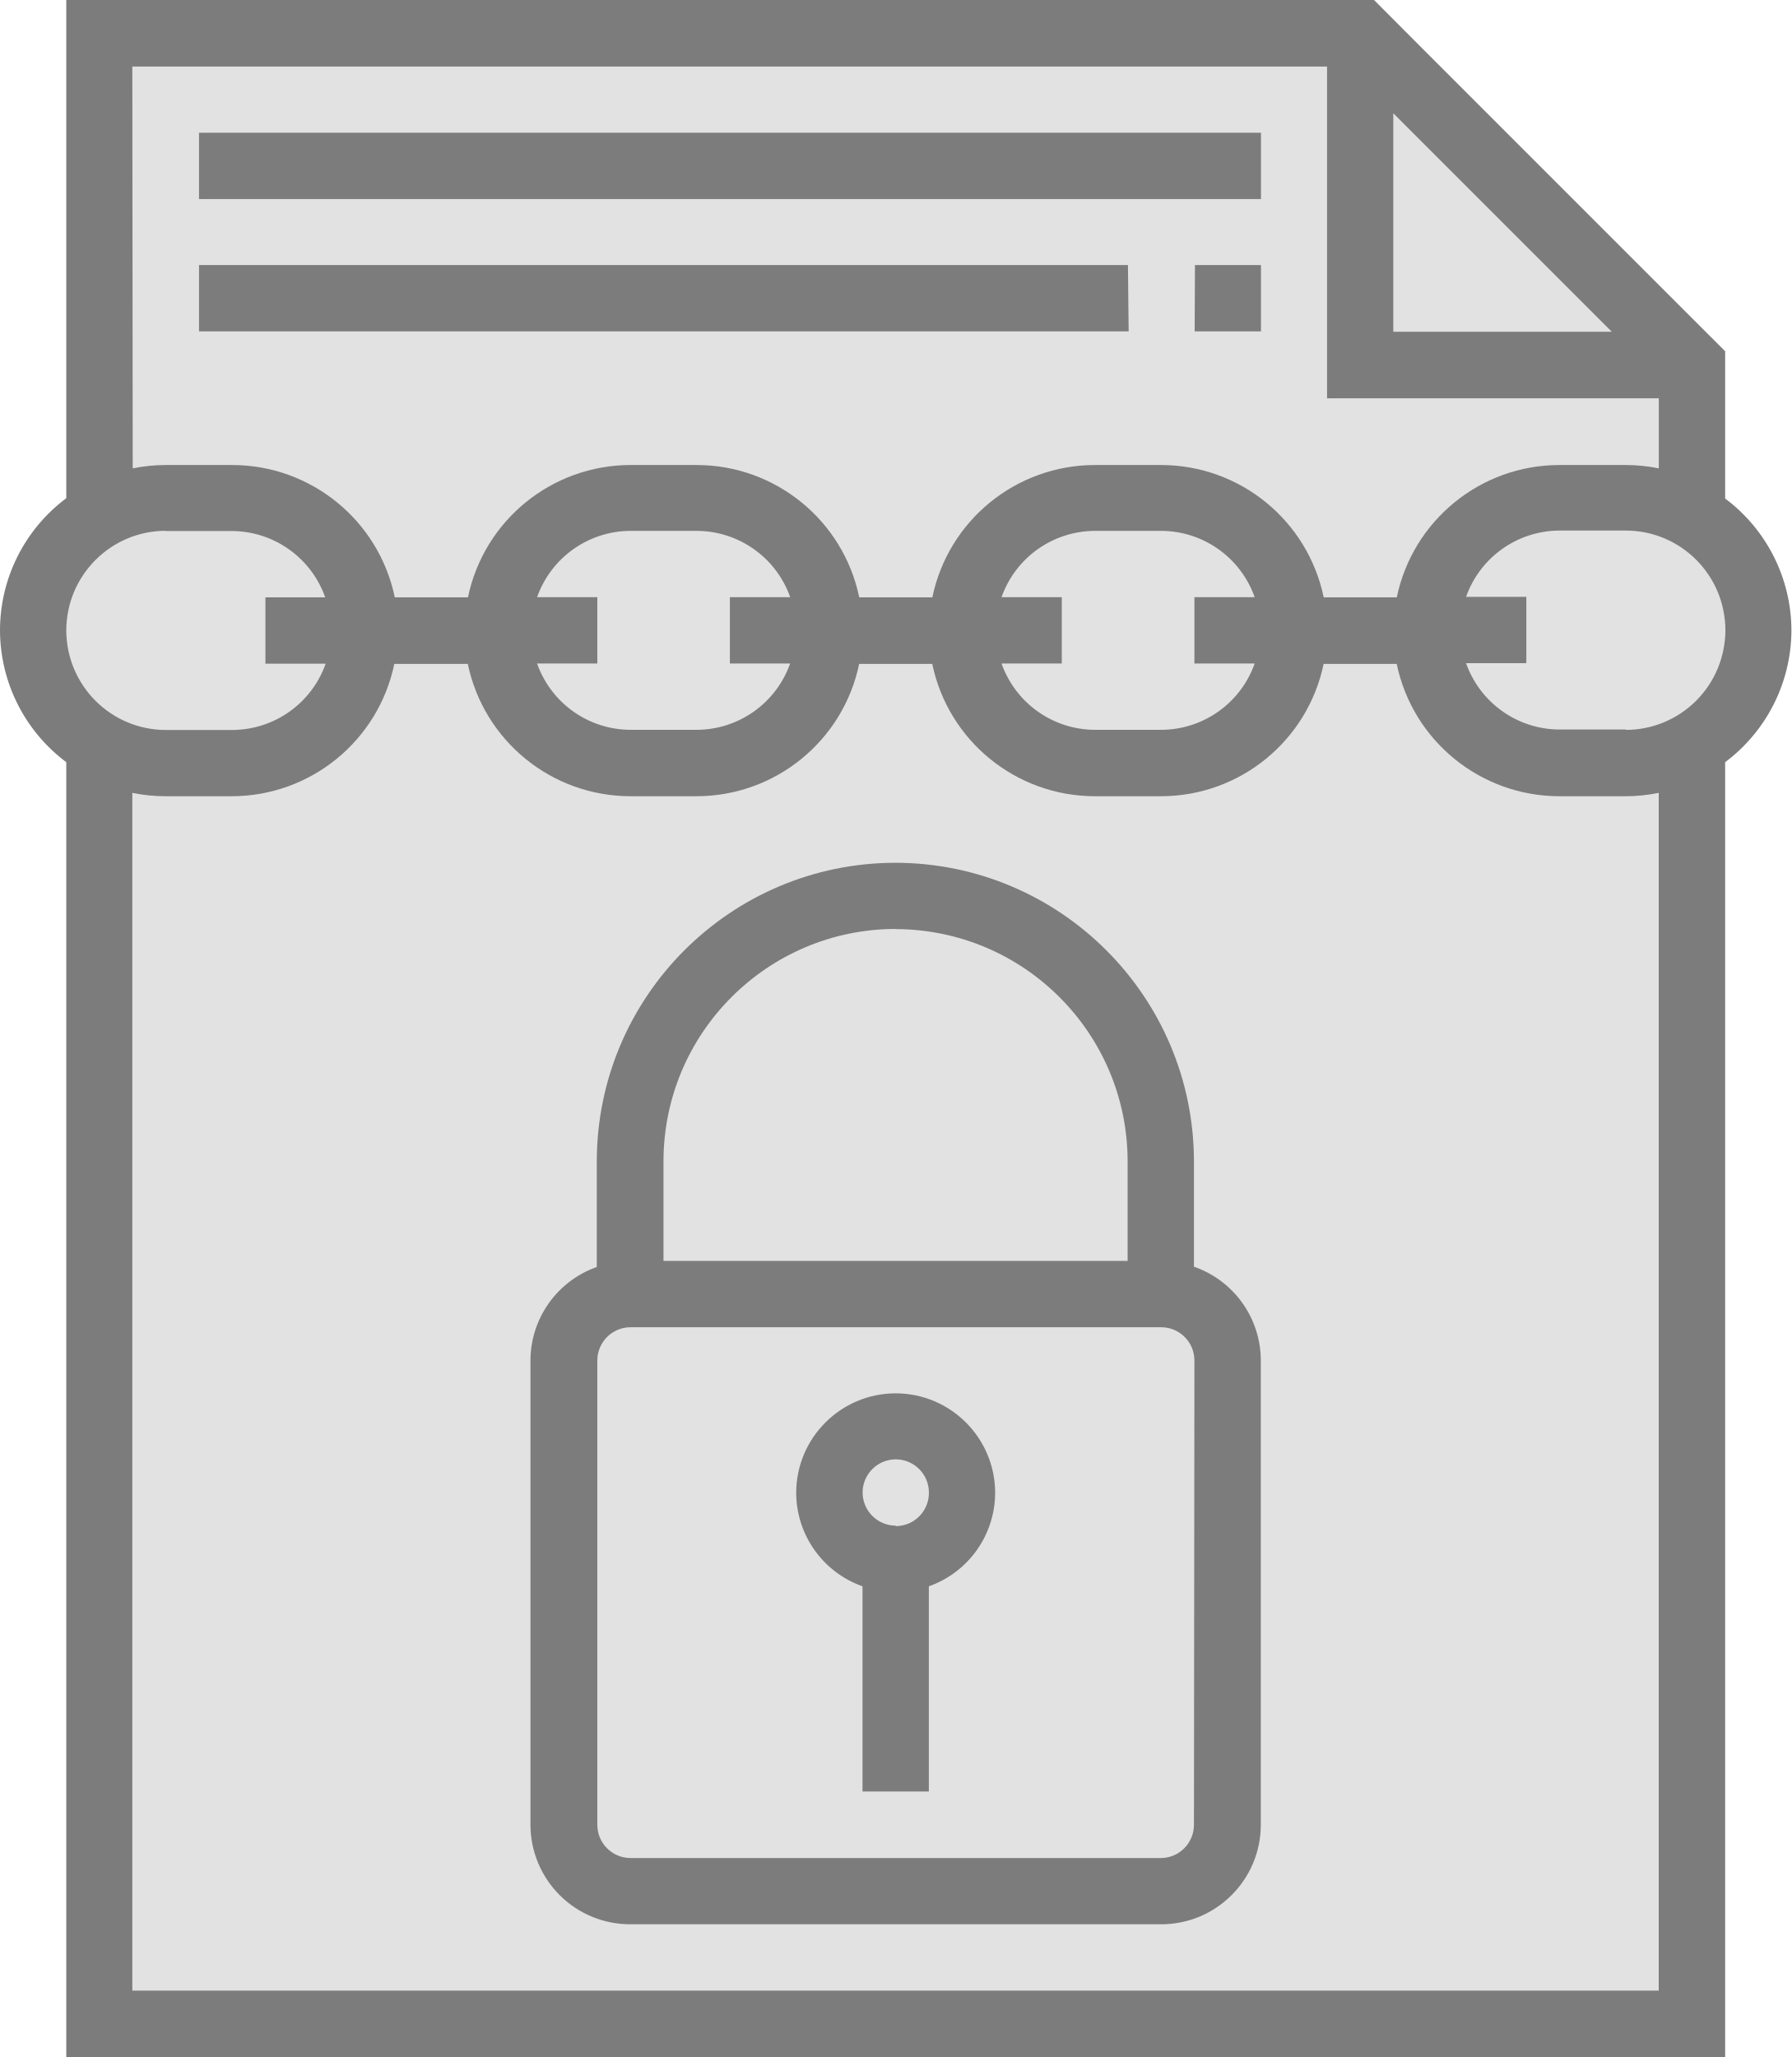
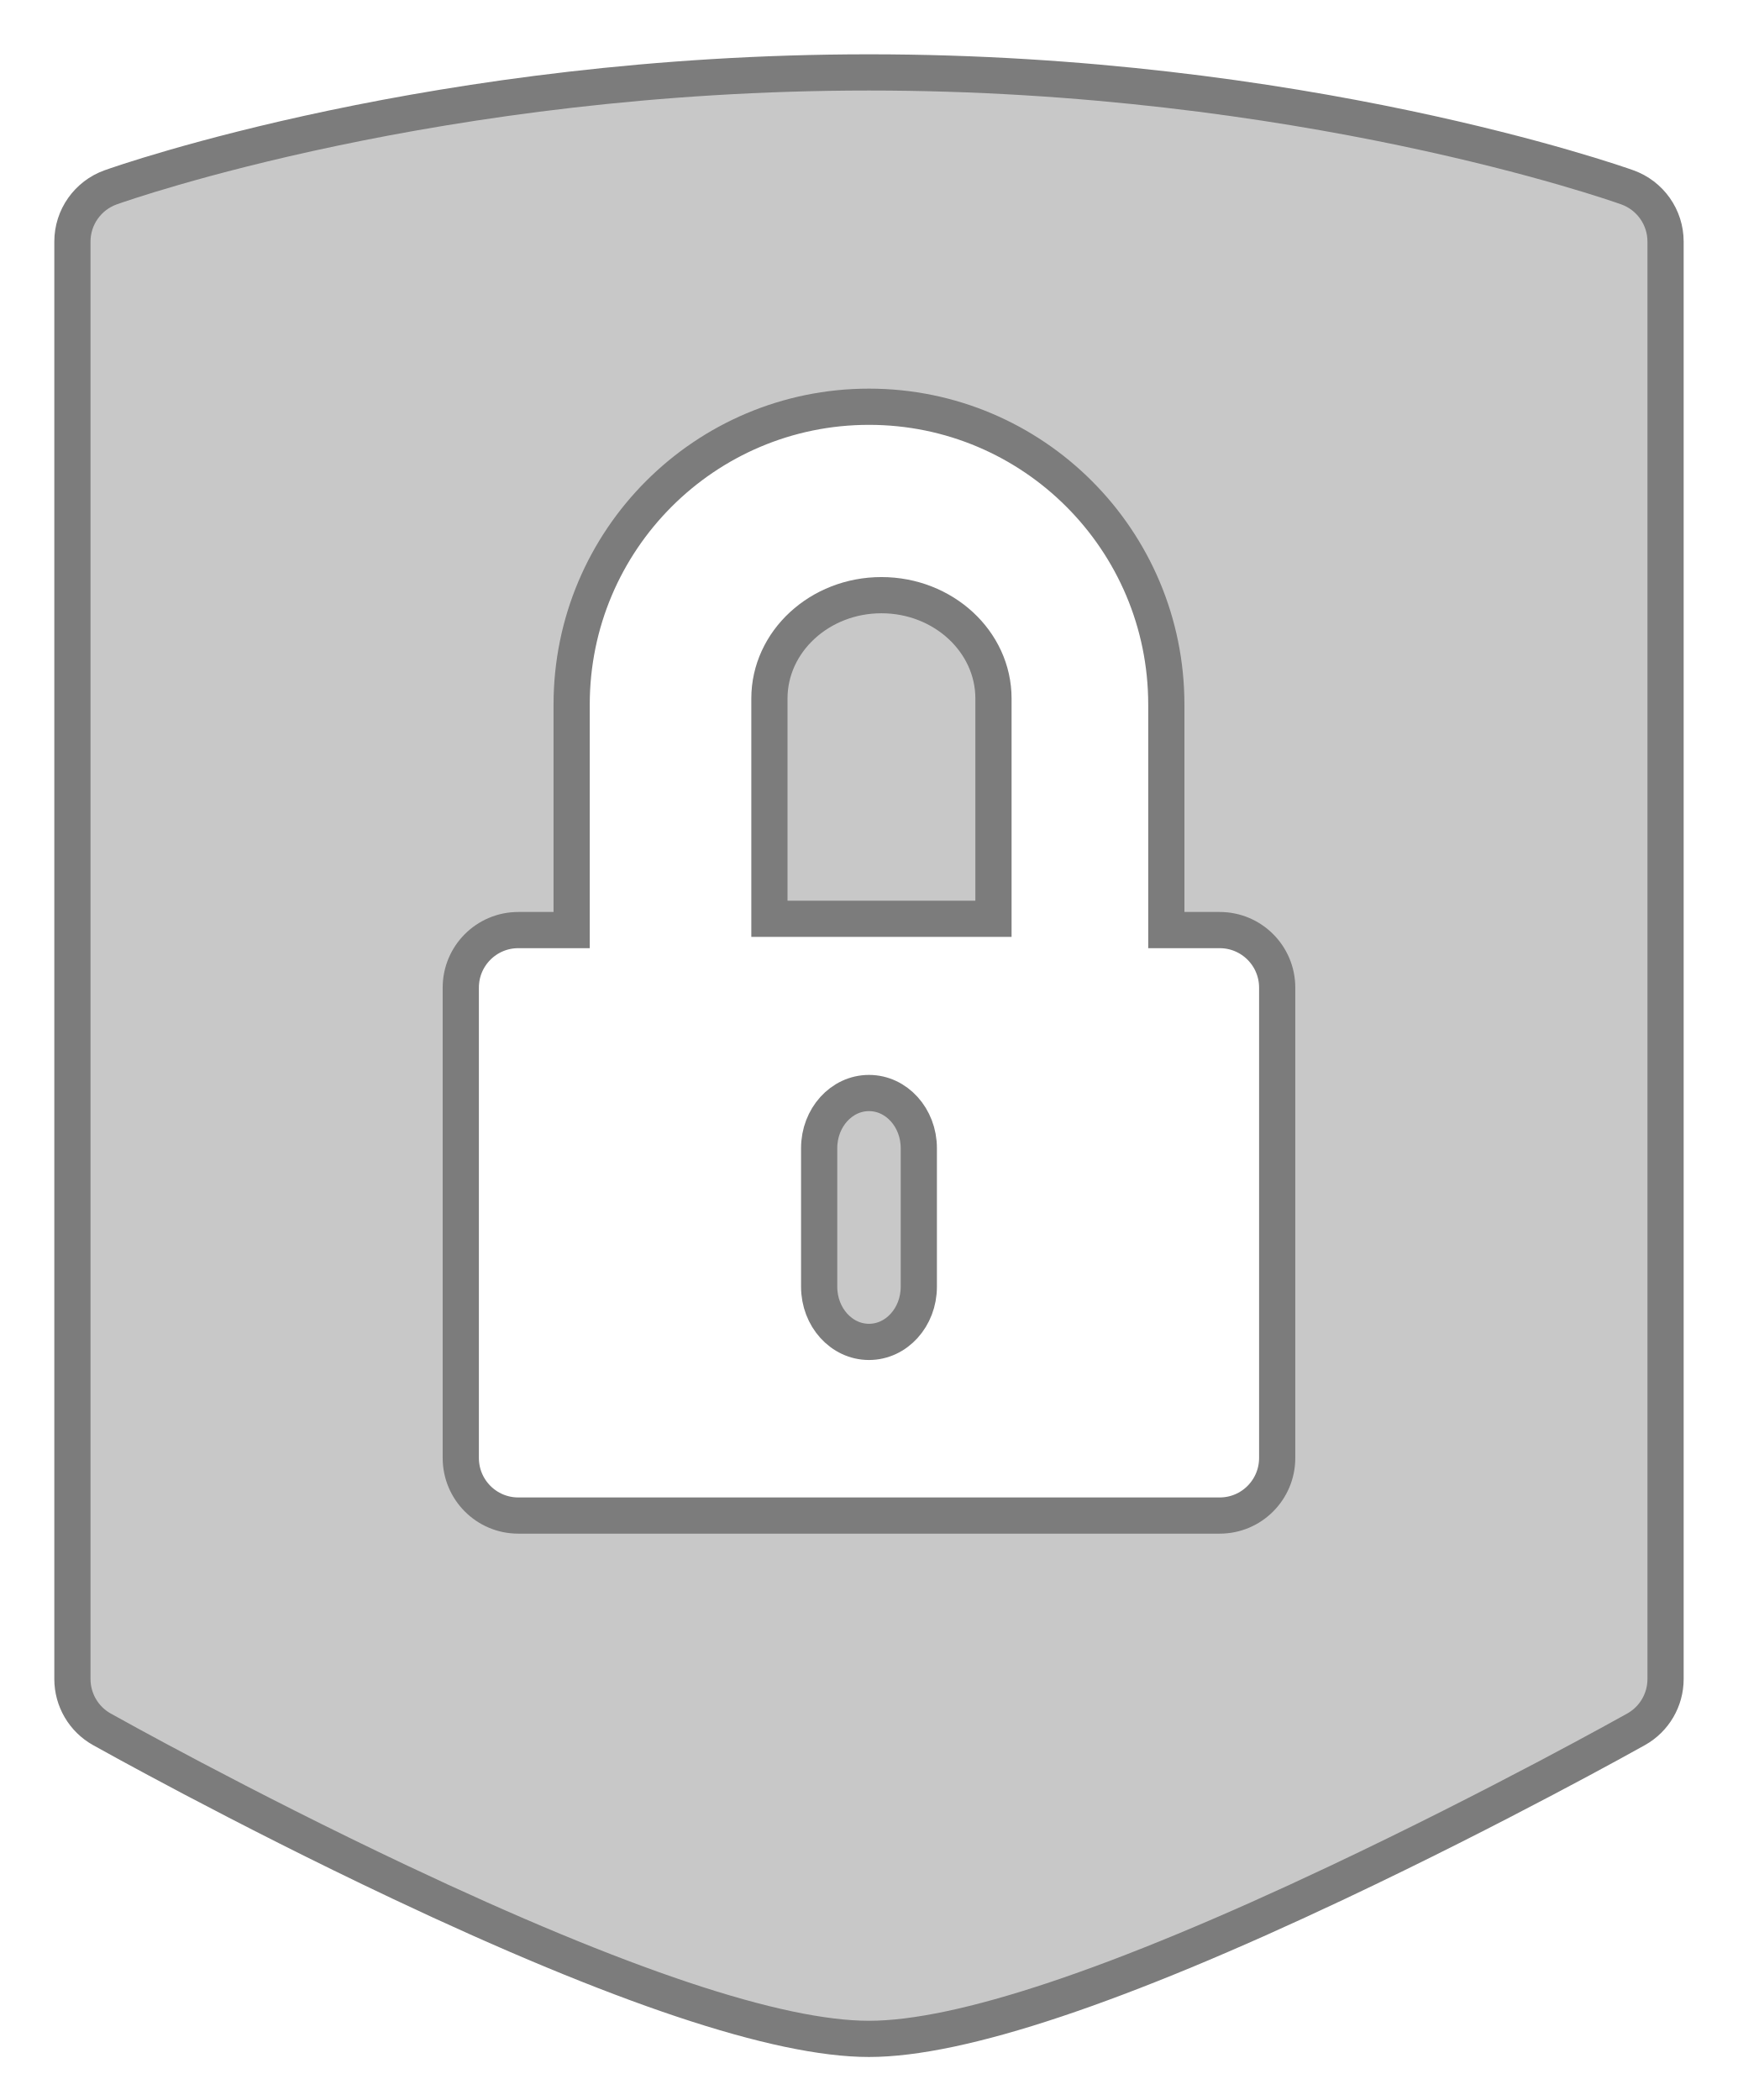
- <svg xmlns="http://www.w3.org/2000/svg" width="23.016" height="26.426" viewBox="0 0 23.016 26.426">
-   <defs>
-     <style>
-             .cls-1,.cls-4{fill:rgba(124,124,124,.22)}.cls-1{clip-rule:evenodd}.cls-2{fill:none}.cls-3{clip-path:url(#clip-path)}.cls-5{clip-path:url(#clip-path-2)}.cls-6{fill:#7c7c7c}
-         </style>
-     <clipPath id="clip-path">
-       <path id="Path_1352" d="M16-496h16.809l2.078 2.131 2.424 2.38v21.914H16z" class="cls-1" data-name="Path 1352" transform="translate(-16 496)" />
-     </clipPath>
-     <clipPath id="clip-path-2">
-       <path id="Path_1354" d="M.852-486.208v16.634h21.311v-16.634a2.123 2.123 0 0 0 .852-1.694 2.122 2.122 0 0 0-.852-1.694v-1.892L17.651-496H.852v6.4A2.121 2.121 0 0 0 0-487.9a2.121 2.121 0 0 0 .852 1.692zm20.458 15.781H1.7v-15.387a2.134 2.134 0 0 0 .426.043h.852a2.135 2.135 0 0 0 2.088-1.7h.944a2.135 2.135 0 0 0 2.088 1.7h.852a2.135 2.135 0 0 0 2.088-1.7h.939a2.135 2.135 0 0 0 2.088 1.7h.852a2.135 2.135 0 0 0 2.088-1.7h.939a2.135 2.135 0 0 0 2.088 1.7h.852a2.134 2.134 0 0 0 .426-.043zM6.9-488.328a1.277 1.277 0 0 1 1.2-.852h.852a1.277 1.277 0 0 1 1.2.852h-.775v.852h.774a1.277 1.277 0 0 1-1.2.852H8.1a1.277 1.277 0 0 1-1.2-.852h.774v-.852zm5.967 0a1.277 1.277 0 0 1 1.2-.852h.852a1.277 1.277 0 0 1 1.2.852h-.774v.852h.774a1.277 1.277 0 0 1-1.2.852h-.852a1.277 1.277 0 0 1-1.2-.852h.774v-.852zm8.02 1.7h-.852a1.277 1.277 0 0 1-1.2-.852h.774v-.852h-.774a1.277 1.277 0 0 1 1.2-.852h.852a1.28 1.28 0 0 1 1.279 1.279 1.28 1.28 0 0 1-1.281 1.282zm-2.987-7.917l2.807 2.807H17.9zm-16.2-.6h15.349v4.262h4.262v.9a2.134 2.134 0 0 0-.426-.043h-.852a2.135 2.135 0 0 0-2.088 1.7h-.939a2.135 2.135 0 0 0-2.088-1.7h-.852a2.135 2.135 0 0 0-2.088 1.7h-.939a2.135 2.135 0 0 0-2.088-1.7H8.1a2.135 2.135 0 0 0-2.088 1.7h-.94a2.135 2.135 0 0 0-2.088-1.7h-.853a2.134 2.134 0 0 0-.426.043zm.426 5.967h.852a1.277 1.277 0 0 1 1.2.852H3.41v.852h.774a1.277 1.277 0 0 1-1.2.852h-.853A1.28 1.28 0 0 1 .852-487.9a1.28 1.28 0 0 1 1.279-1.281zm13.213 9.455v-1.357a3.841 3.841 0 0 0-3.836-3.836 3.841 3.841 0 0 0-3.836 3.836v1.357a1.277 1.277 0 0 0-.852 1.2v5.967a1.28 1.28 0 0 0 1.285 1.277h6.819a1.28 1.28 0 0 0 1.279-1.279v-5.967a1.277 1.277 0 0 0-.854-1.2zm-3.836-4.341a2.987 2.987 0 0 1 2.984 2.984v1.279H8.524v-1.279a2.987 2.987 0 0 1 2.984-2.986zm3.836 11.508a.427.427 0 0 1-.426.426H8.1a.427.427 0 0 1-.426-.426v-5.967a.427.427 0 0 1 .426-.426h6.819a.427.427 0 0 1 .426.426zm-3.831-5.544a1.28 1.28 0 0 0-1.279 1.279 1.277 1.277 0 0 0 .852 1.2v2.636h.852v-2.636a1.277 1.277 0 0 0 .852-1.2 1.28 1.28 0 0 0-1.277-1.279zm0 1.7a.427.427 0 0 1-.426-.426.427.427 0 0 1 .426-.426.427.427 0 0 1 .426.426.427.427 0 0 1-.426.432zm4.692-17.043H2.557v-.852H16.2zm-1.7 1.7H2.557v-.852h11.934zm.852-.852h.848v.852h-.852z" class="cls-2" data-name="Path 1354" transform="translate(0 496)" />
-     </clipPath>
-   </defs>
-   <g id="Group_2442" data-name="Group 2442" transform="translate(0 496)">
-     <g id="Group_2432" class="cls-3" data-name="Group 2432" transform="translate(.852 -496)">
-       <path id="Path_1351" d="M11-501h21.844v26.958H11z" class="cls-4" data-name="Path 1351" transform="translate(-11.266 500.734)" />
-     </g>
-     <g id="Group_2433" class="cls-5" data-name="Group 2433" transform="translate(0 -496)">
-       <path id="Path_1353" d="M-5-501h23.548v26.958H-5z" class="cls-6" data-name="Path 1353" transform="translate(4.734 500.734)" />
+ <svg xmlns="http://www.w3.org/2000/svg" width="24px" height="29px" viewBox="0 0 24 29" version="1.1">
+   <g id="Page-1" stroke="none" stroke-width="1" fill="none" fill-rule="evenodd" fill-opacity="0.42">
+     <g id="top-secret-copy" transform="translate(1, 1)" fill="#7C7C7C" fill-rule="nonzero" stroke="#7C7C7C" stroke-width="0.5">
+       <path d="M12.719,8.646 C12.719,7.859 12.025,7.219 11.172,7.219 C10.319,7.219 9.625,7.859 9.625,8.646 L9.625,11.688 L12.719,11.688 L12.719,8.646 L12.719,8.646 Z" id="Path" />
+       <path d="M21.472,1.587 C21.29,1.522 16.95,0 11,0 C5.05,0 0.71,1.522 0.528,1.587 C0.212,1.7 0,2 0,2.336 L0,22.187 C0,22.475 0.156,22.741 0.407,22.881 C0.484,22.924 2.318,23.95 4.525,24.993 C7.56,26.428 9.739,27.156 11,27.156 C12.261,27.156 14.44,26.428 17.475,24.993 C19.682,23.95 21.516,22.924 21.593,22.881 C21.844,22.741 22,22.475 22,22.187 L22,2.336 C22,2 21.788,1.7 21.472,1.587 Z M5.363,12.639 C5.363,12.2 5.718,11.844 6.157,11.844 L6.894,11.844 L6.894,8.73 C6.894,6.458 8.733,4.617 11,4.617 C13.268,4.617 15.106,6.458 15.106,8.73 L15.106,11.844 L15.843,11.844 C16.282,11.844 16.637,12.2 16.637,12.639 L16.637,19.133 C16.637,19.573 16.282,19.929 15.843,19.929 L6.157,19.929 C5.718,19.929 5.363,19.573 5.363,19.133 L5.363,12.639 Z" id="Shape" />
+       <path d="M11,14.094 C10.62,14.094 10.312,14.435 10.312,14.855 L10.312,16.77 C10.312,17.19 10.62,17.531 11,17.531 C11.38,17.531 11.688,17.19 11.688,16.77 L11.688,14.855 C11.688,14.435 11.38,14.094 11,14.094 L11,14.094 Z" id="Path" />
    </g>
  </g>
</svg>
